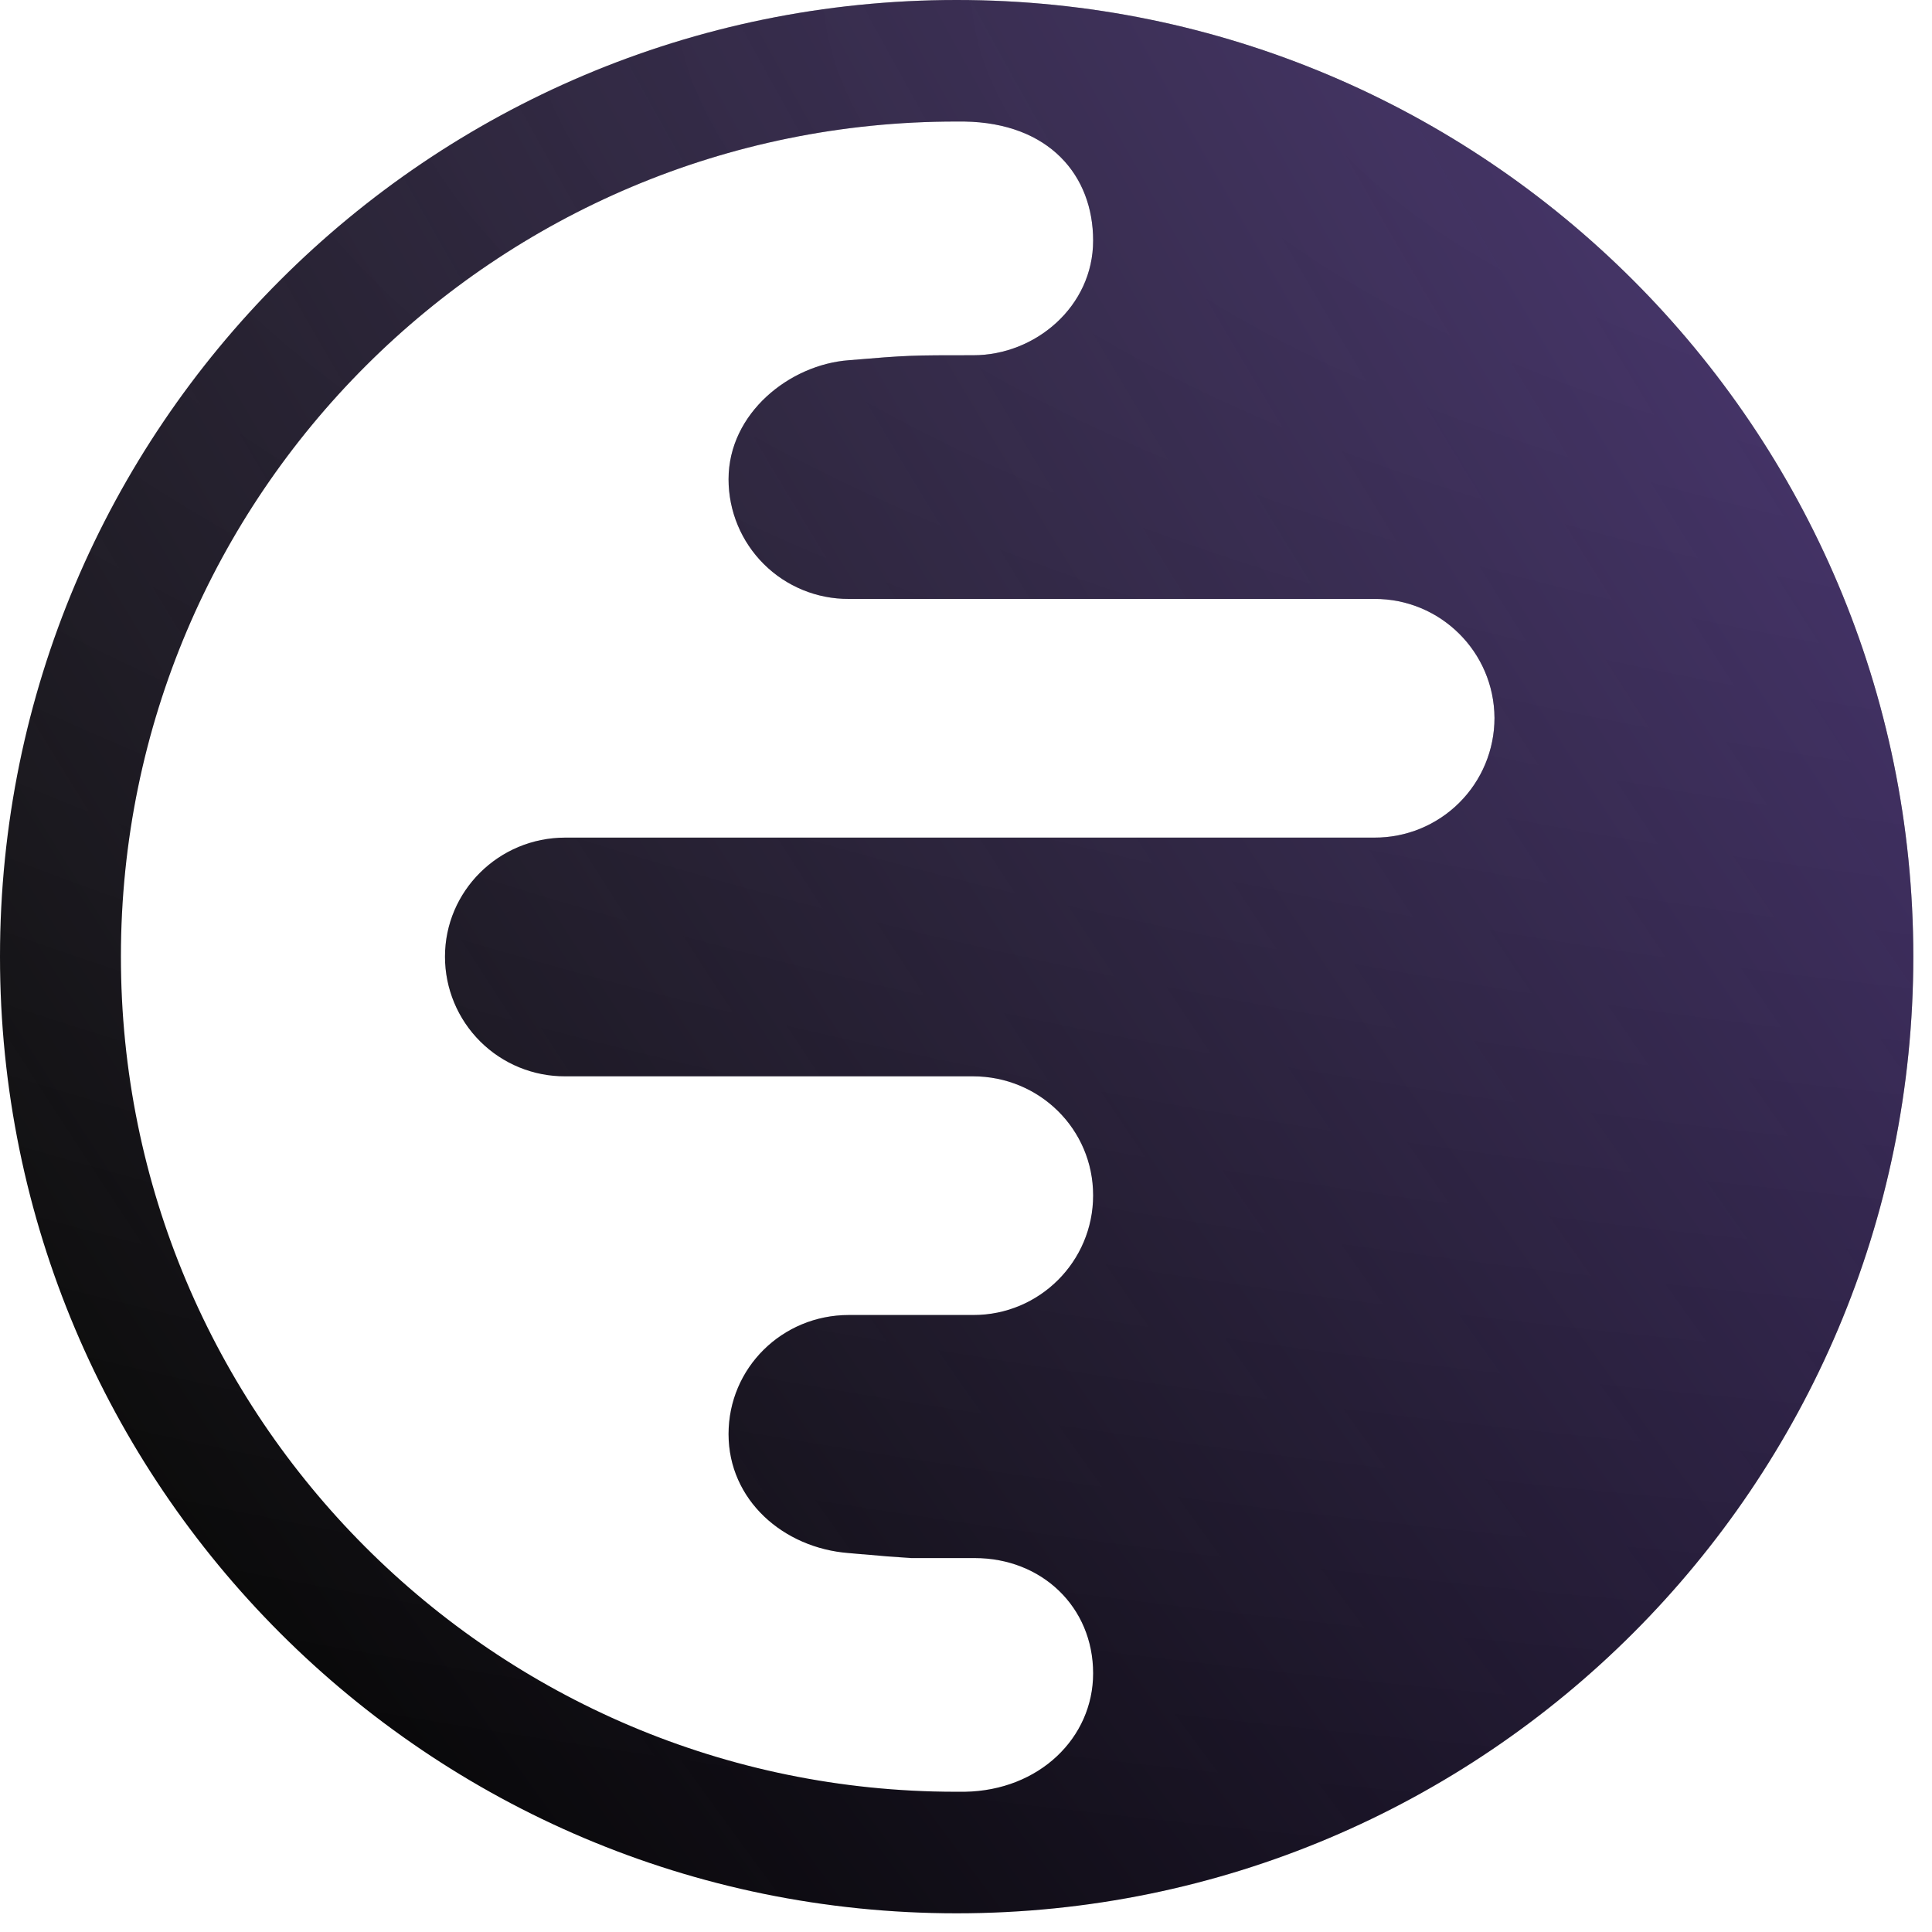
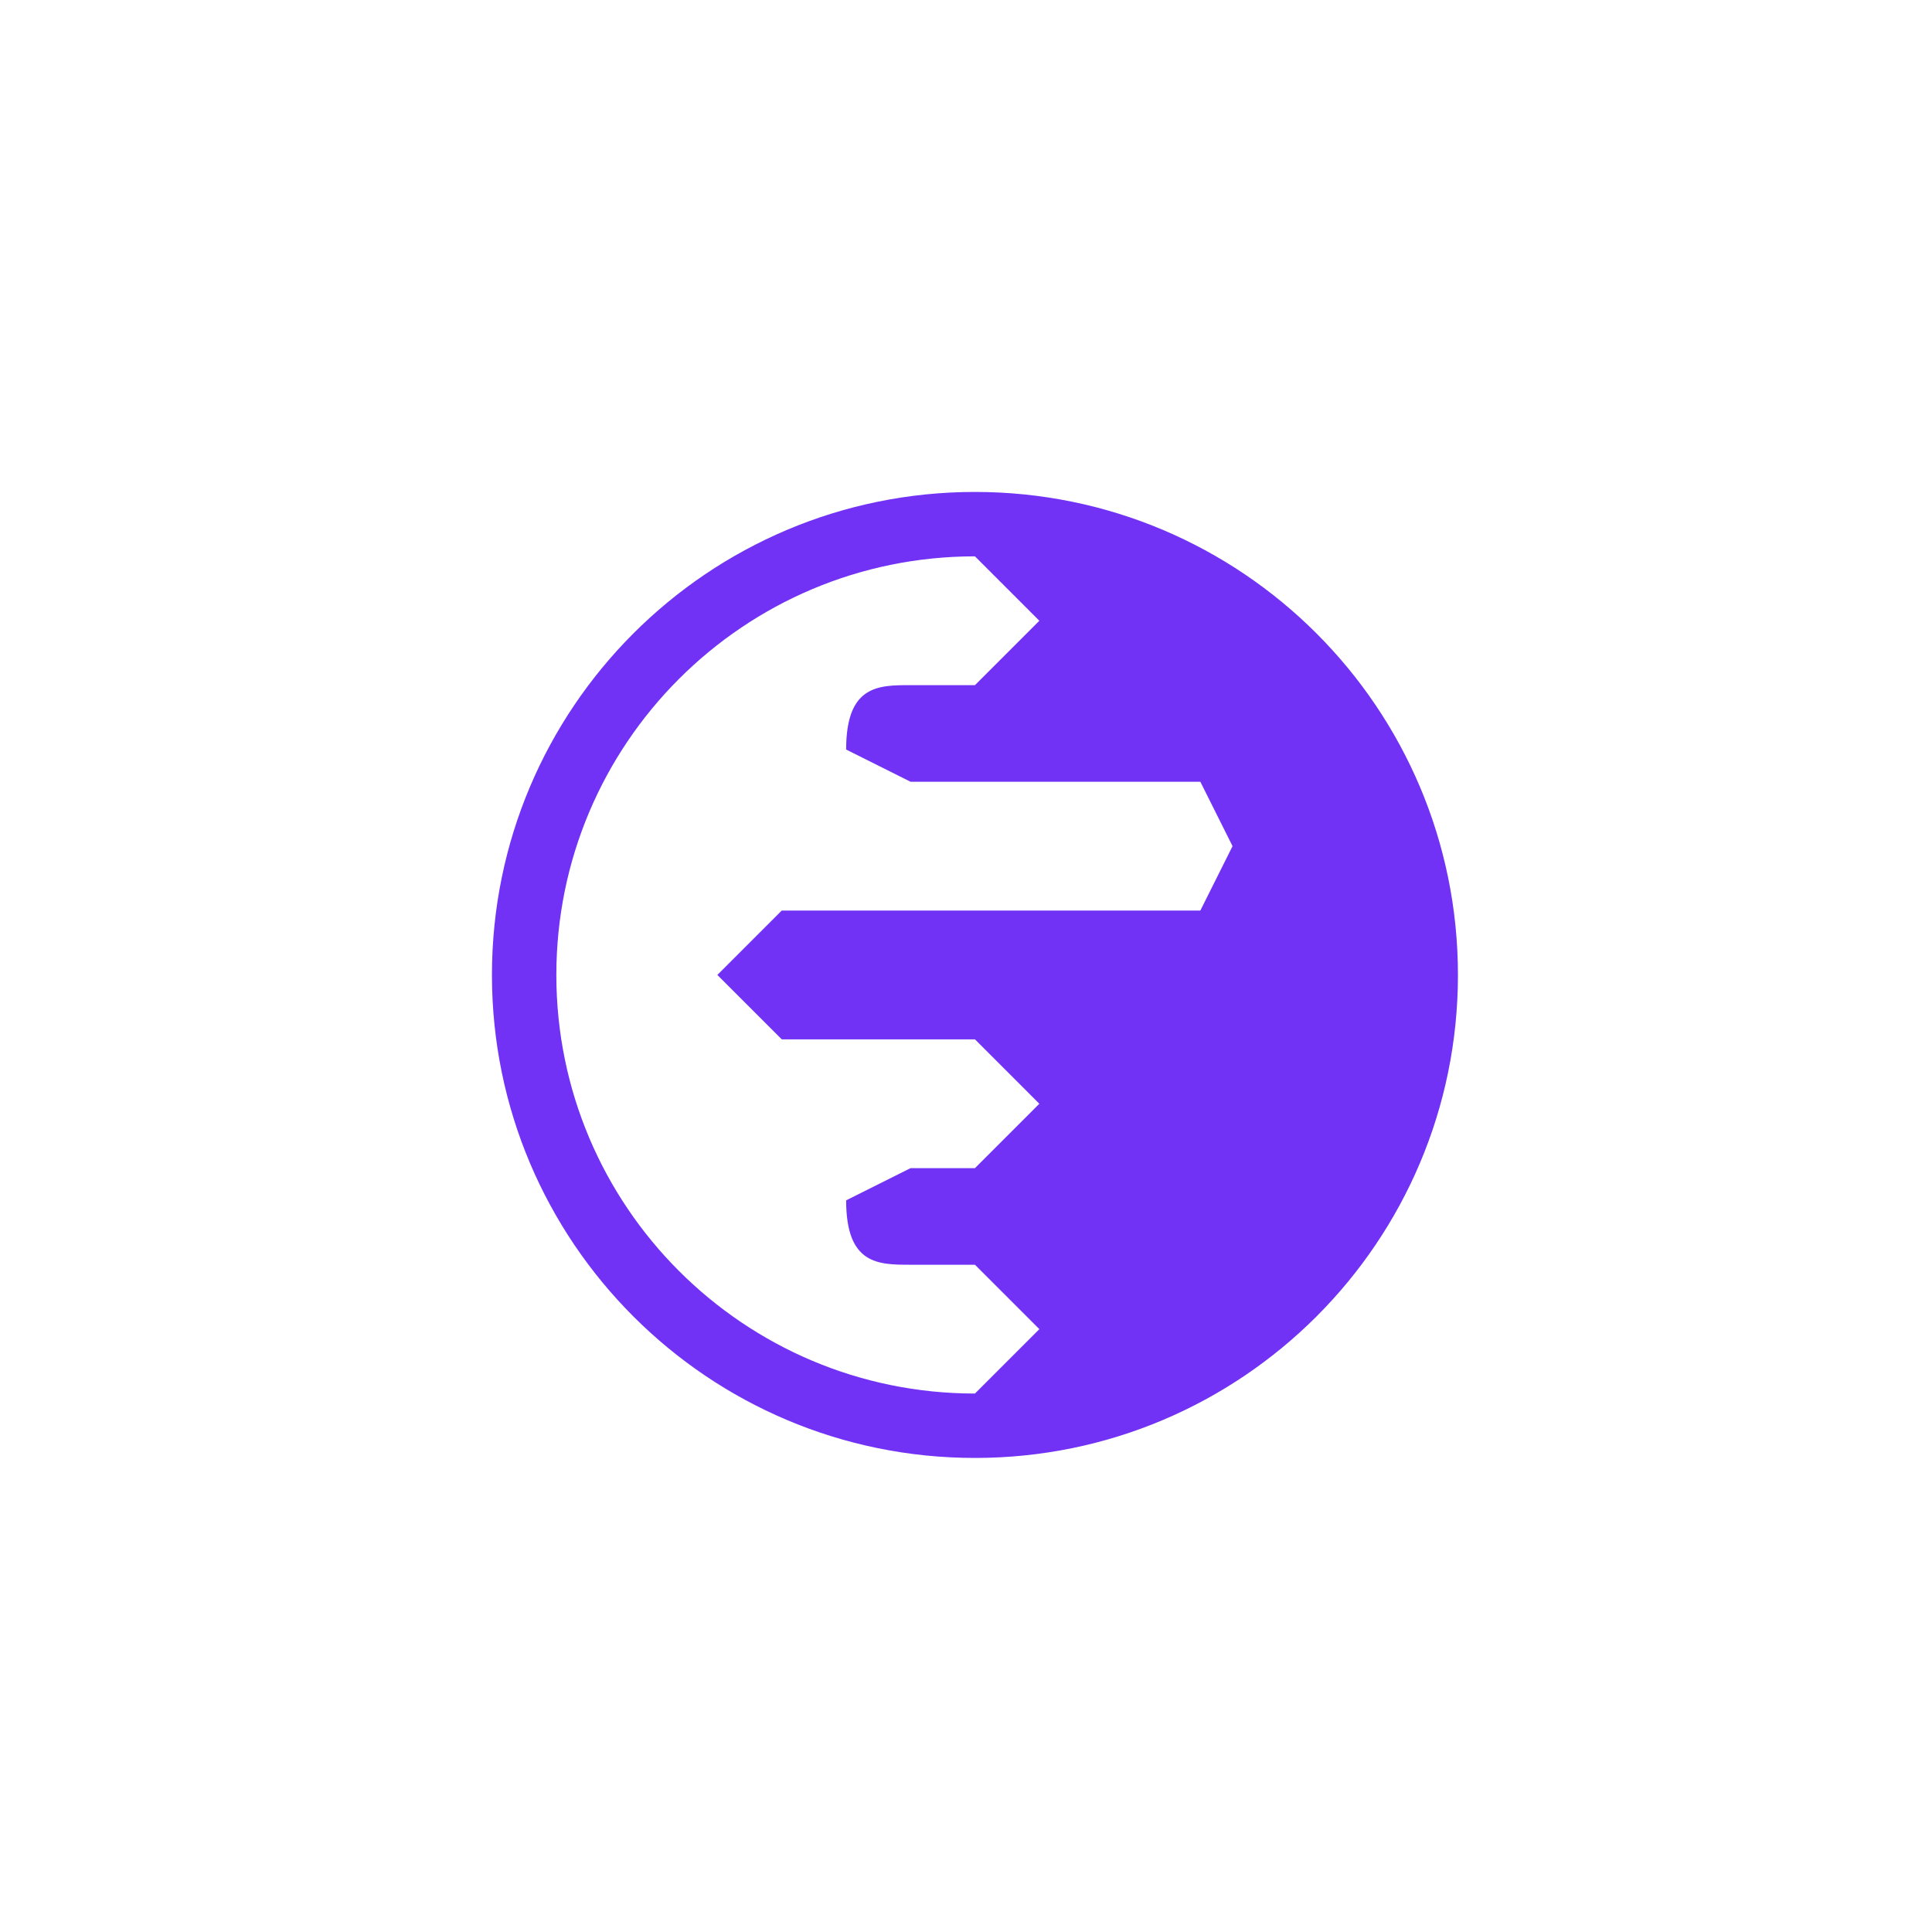
- <svg xmlns="http://www.w3.org/2000/svg" width="31" height="31" fill="none">
-   <path fill="url(#a)" fill-rule="evenodd" d="M15.35 0a15.35 15.35 0 1 1 0 30.7 15.35 15.35 0 0 1 0-30.7Zm.13 28.75c1.2-.02 2.06-.87 2.06-1.9 0-1.07-.83-1.85-1.9-1.85h-1.02a22.33 22.33 0 0 1-.76-.06h-.01l-.23-.02c-1.05-.08-1.93-.85-1.93-1.91s.86-1.91 1.93-1.91h2a1.92 1.92 0 0 0 1.92-1.92c0-1.06-.86-1.91-1.93-1.91H9.07a1.92 1.92 0 0 1-1.93-1.92c0-1.05.86-1.91 1.93-1.91h12.98a1.92 1.92 0 0 0 1.93-1.92 1.92 1.92 0 0 0-1.93-1.91h-8.43a1.92 1.92 0 0 1-1.93-1.92c0-1.06.98-1.84 1.93-1.91.95-.08 1-.08 2-.08.99 0 1.92-.78 1.92-1.84 0-1.04-.7-1.89-2.07-1.91h-.12a13.4 13.4 0 0 0-.02 26.8h.14Zm29.79.09V2.74h4.31v3.34c1.43-2.54 4.42-4.1 7.8-4.1 5.55 0 9.57 3.03 9.57 10.9v15.96h-4.41V13.53c0-4.87-2.3-7.25-6.13-7.25-4.32 0-6.73 3.04-6.73 7.4v15.16h-4.41Zm25.17-26.1v26.1h4.41v-8.47l4.22-4.15 8.78 12.62H93L82.06 13.07 92.41 2.73h-5.69L74.85 14.7V2.74h-4.41Zm-34.07 26.1V2.68h4.48v26.16h-4.48Z" clip-rule="evenodd" />
-   <path fill="url(#b)" fill-rule="evenodd" d="M15.35 0a15.35 15.35 0 1 1 0 30.7 15.35 15.35 0 0 1 0-30.7Zm.13 28.75c1.2-.02 2.06-.87 2.06-1.9 0-1.07-.83-1.85-1.9-1.85h-1.02a22.33 22.33 0 0 1-.76-.06h-.01l-.23-.02c-1.05-.08-1.93-.85-1.93-1.91s.86-1.91 1.93-1.91h2a1.92 1.92 0 0 0 1.92-1.92c0-1.06-.86-1.91-1.93-1.91H9.07a1.92 1.92 0 0 1-1.93-1.92c0-1.05.86-1.91 1.93-1.91h12.98a1.92 1.92 0 0 0 1.93-1.92 1.92 1.92 0 0 0-1.93-1.91h-8.43a1.92 1.92 0 0 1-1.93-1.92c0-1.06.98-1.84 1.93-1.91.95-.08 1-.08 2-.08.99 0 1.92-.78 1.92-1.84 0-1.04-.7-1.89-2.07-1.91h-.12a13.4 13.4 0 0 0-.02 26.8h.14Zm29.79.09V2.74h4.31v3.34c1.43-2.54 4.42-4.1 7.8-4.1 5.55 0 9.57 3.03 9.57 10.9v15.96h-4.41V13.53c0-4.87-2.3-7.25-6.13-7.25-4.32 0-6.73 3.04-6.73 7.4v15.16h-4.41Zm25.17-26.1v26.1h4.41v-8.47l4.22-4.15 8.78 12.62H93L82.06 13.07 92.41 2.73h-5.69L74.85 14.7V2.74h-4.41Zm-34.07 26.1V2.68h4.48v26.16h-4.48Z" clip-rule="evenodd" />
-   <defs>
-     <radialGradient id="a" cx="0" cy="0" r="1" gradientTransform="matrix(0 31 -94 0 46.5 -.1)" gradientUnits="userSpaceOnUse">
-       <stop stop-color="#2E2E2E" />
-       <stop offset="1" stop-color="#080808" />
-     </radialGradient>
-     <radialGradient id="b" cx="0" cy="0" r="1" gradientTransform="matrix(-68 55 -109 -135 90.88 -3.04)" gradientUnits="userSpaceOnUse">
-       <stop offset=".15" stop-color="#8049F2" />
-       <stop offset="1" stop-color="#6D4EAE" stop-opacity="0" />
-     </radialGradient>
-   </defs>
+ <svg xmlns="http://www.w3.org/2000/svg" xml:space="preserve" viewBox="0 0 1080 1080">
+   <rect width="100%" height="100%" fill="transparent" />
+   <path d="M30 15a15 15 0 1 0-30 0 15 15 0 0 0 30 0ZM17 26l-2 2a13 13 0 1 1 0-26l2 2-2 2h-2c-1 0-2 0-2 2l2 1h9l1 2-1 2H9l-2 2 2 2h6l2 2-2 2h-2l-2 1c0 2 1 2 2 2h2l2 2Z" style="stroke:#000;stroke-width:0;stroke-dasharray:none;stroke-linecap:butt;stroke-dashoffset:0;stroke-linejoin:miter;stroke-miterlimit:4;fill:#7132f5;fill-rule:nonzero;opacity:1" transform="matrix(18 0 0 18 275 275)" vector-effect="non-scaling-stroke" />
</svg>
